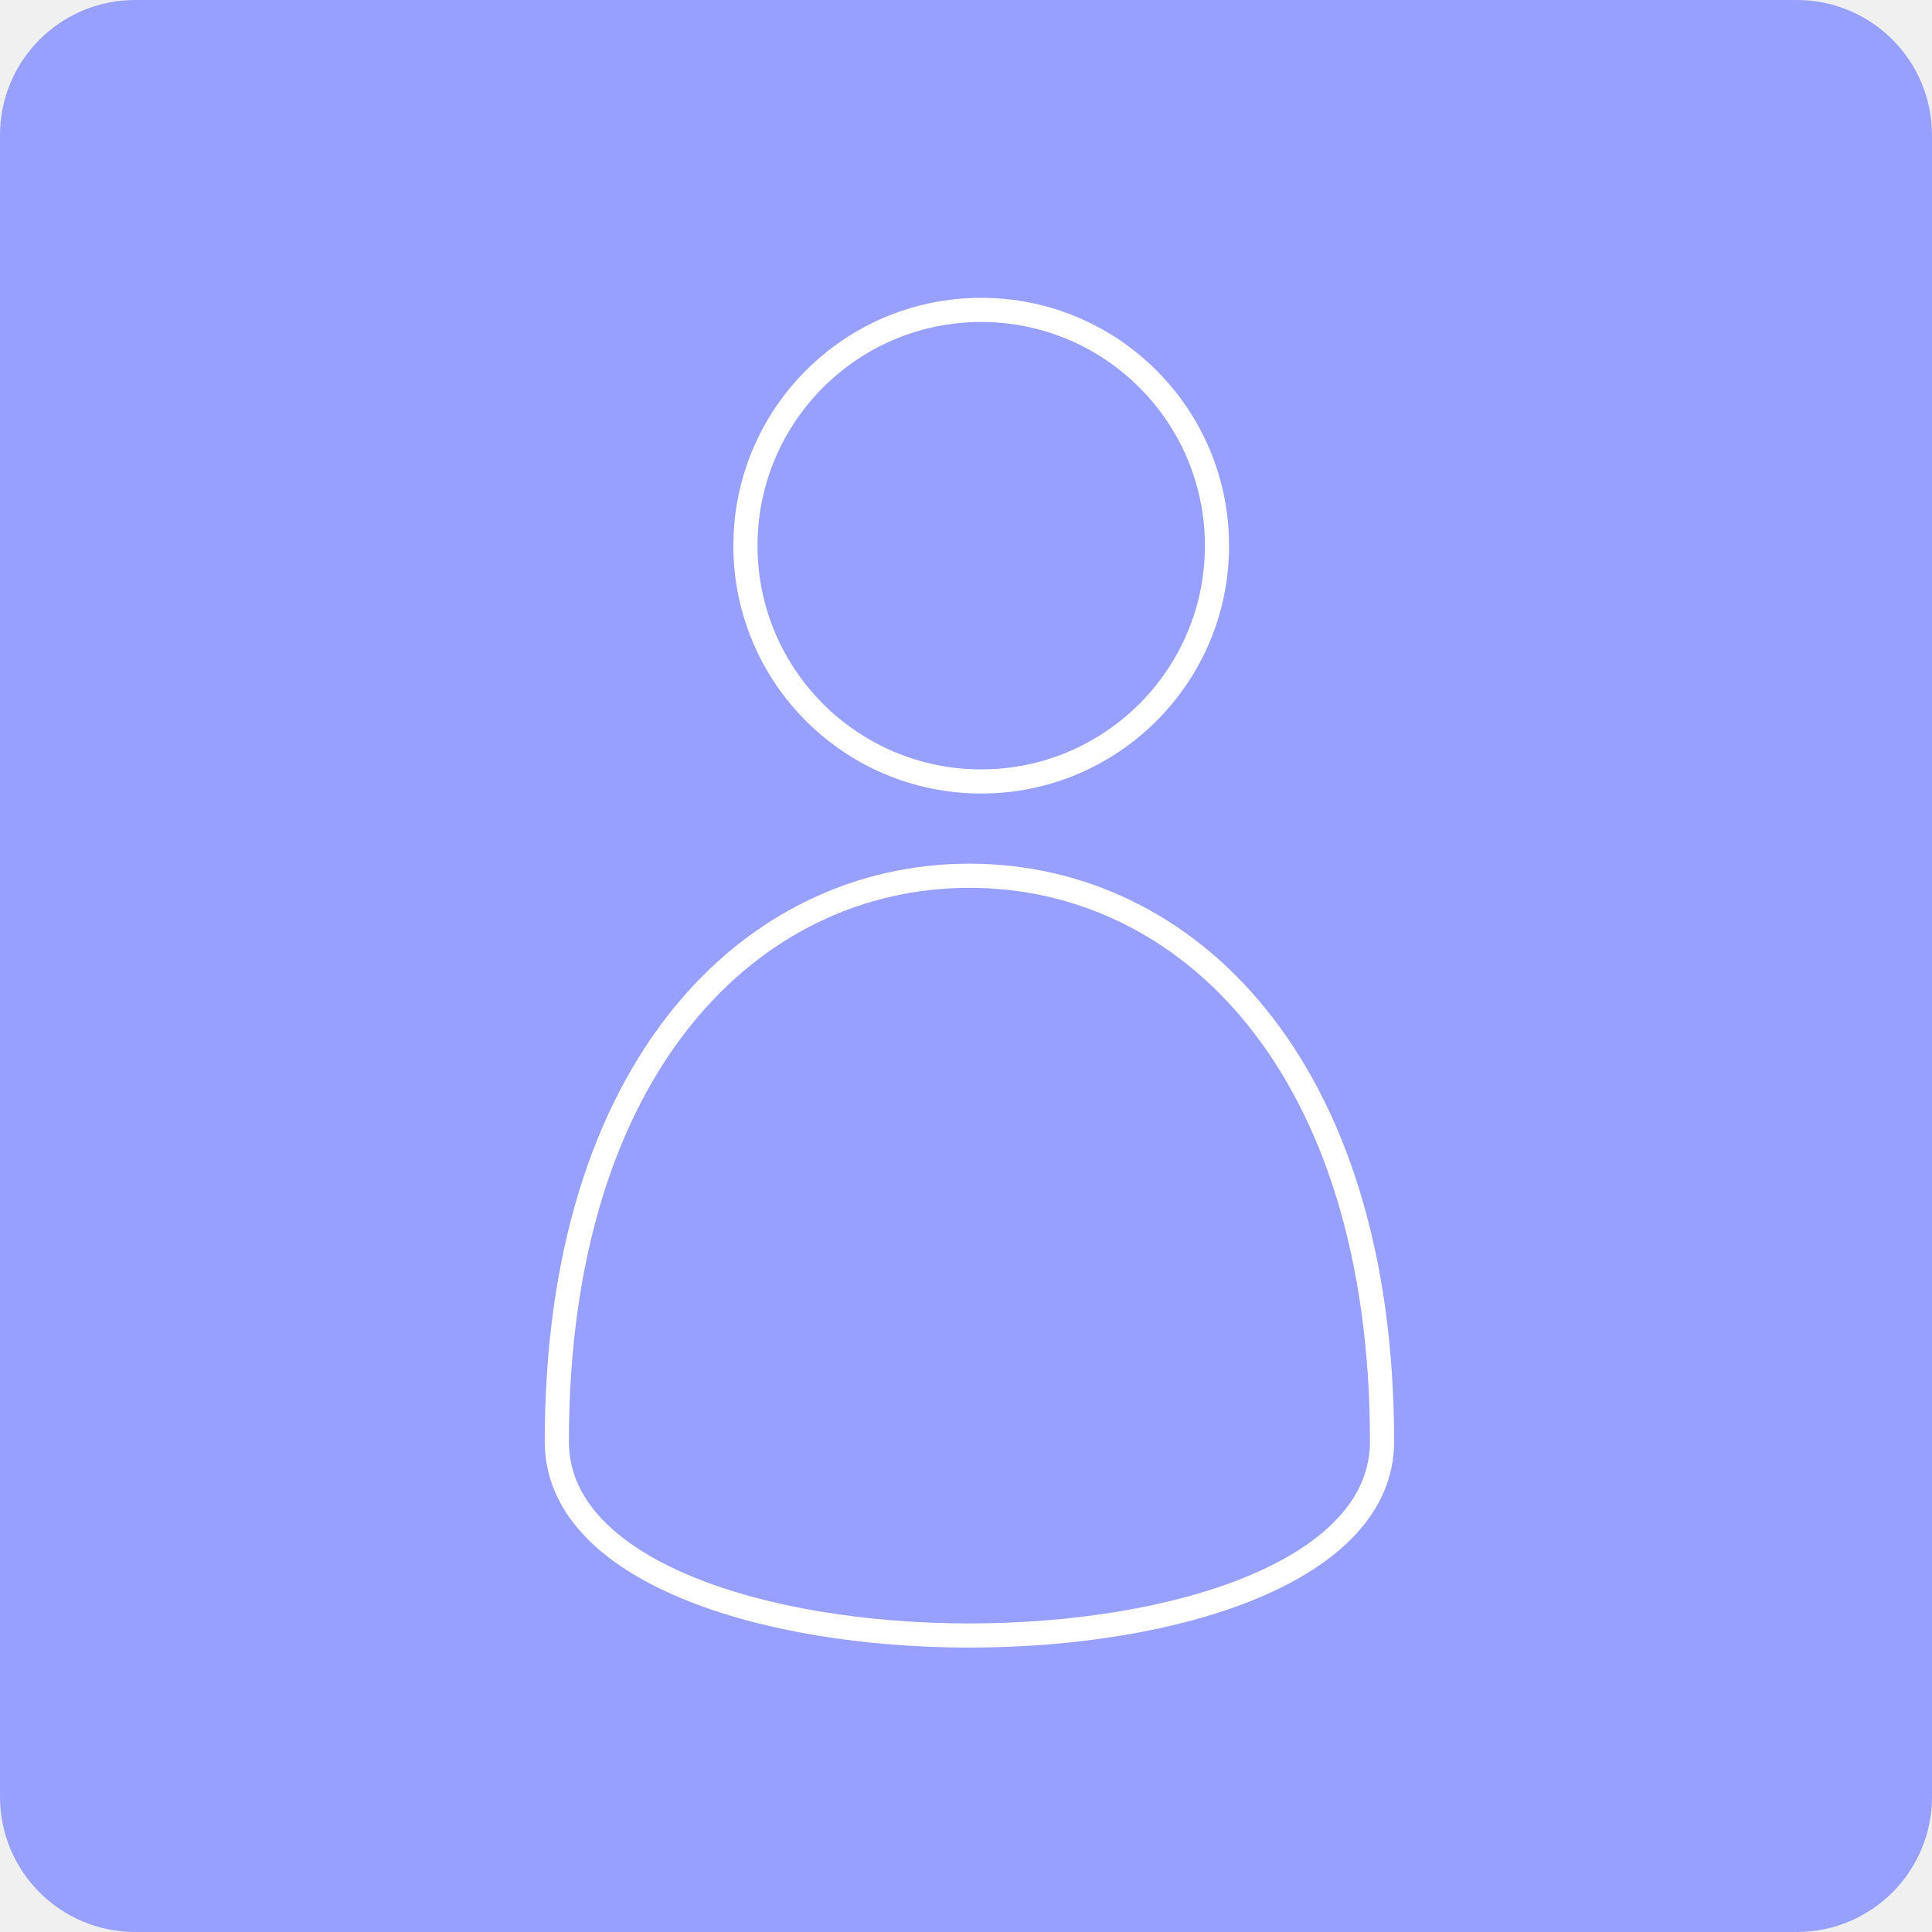
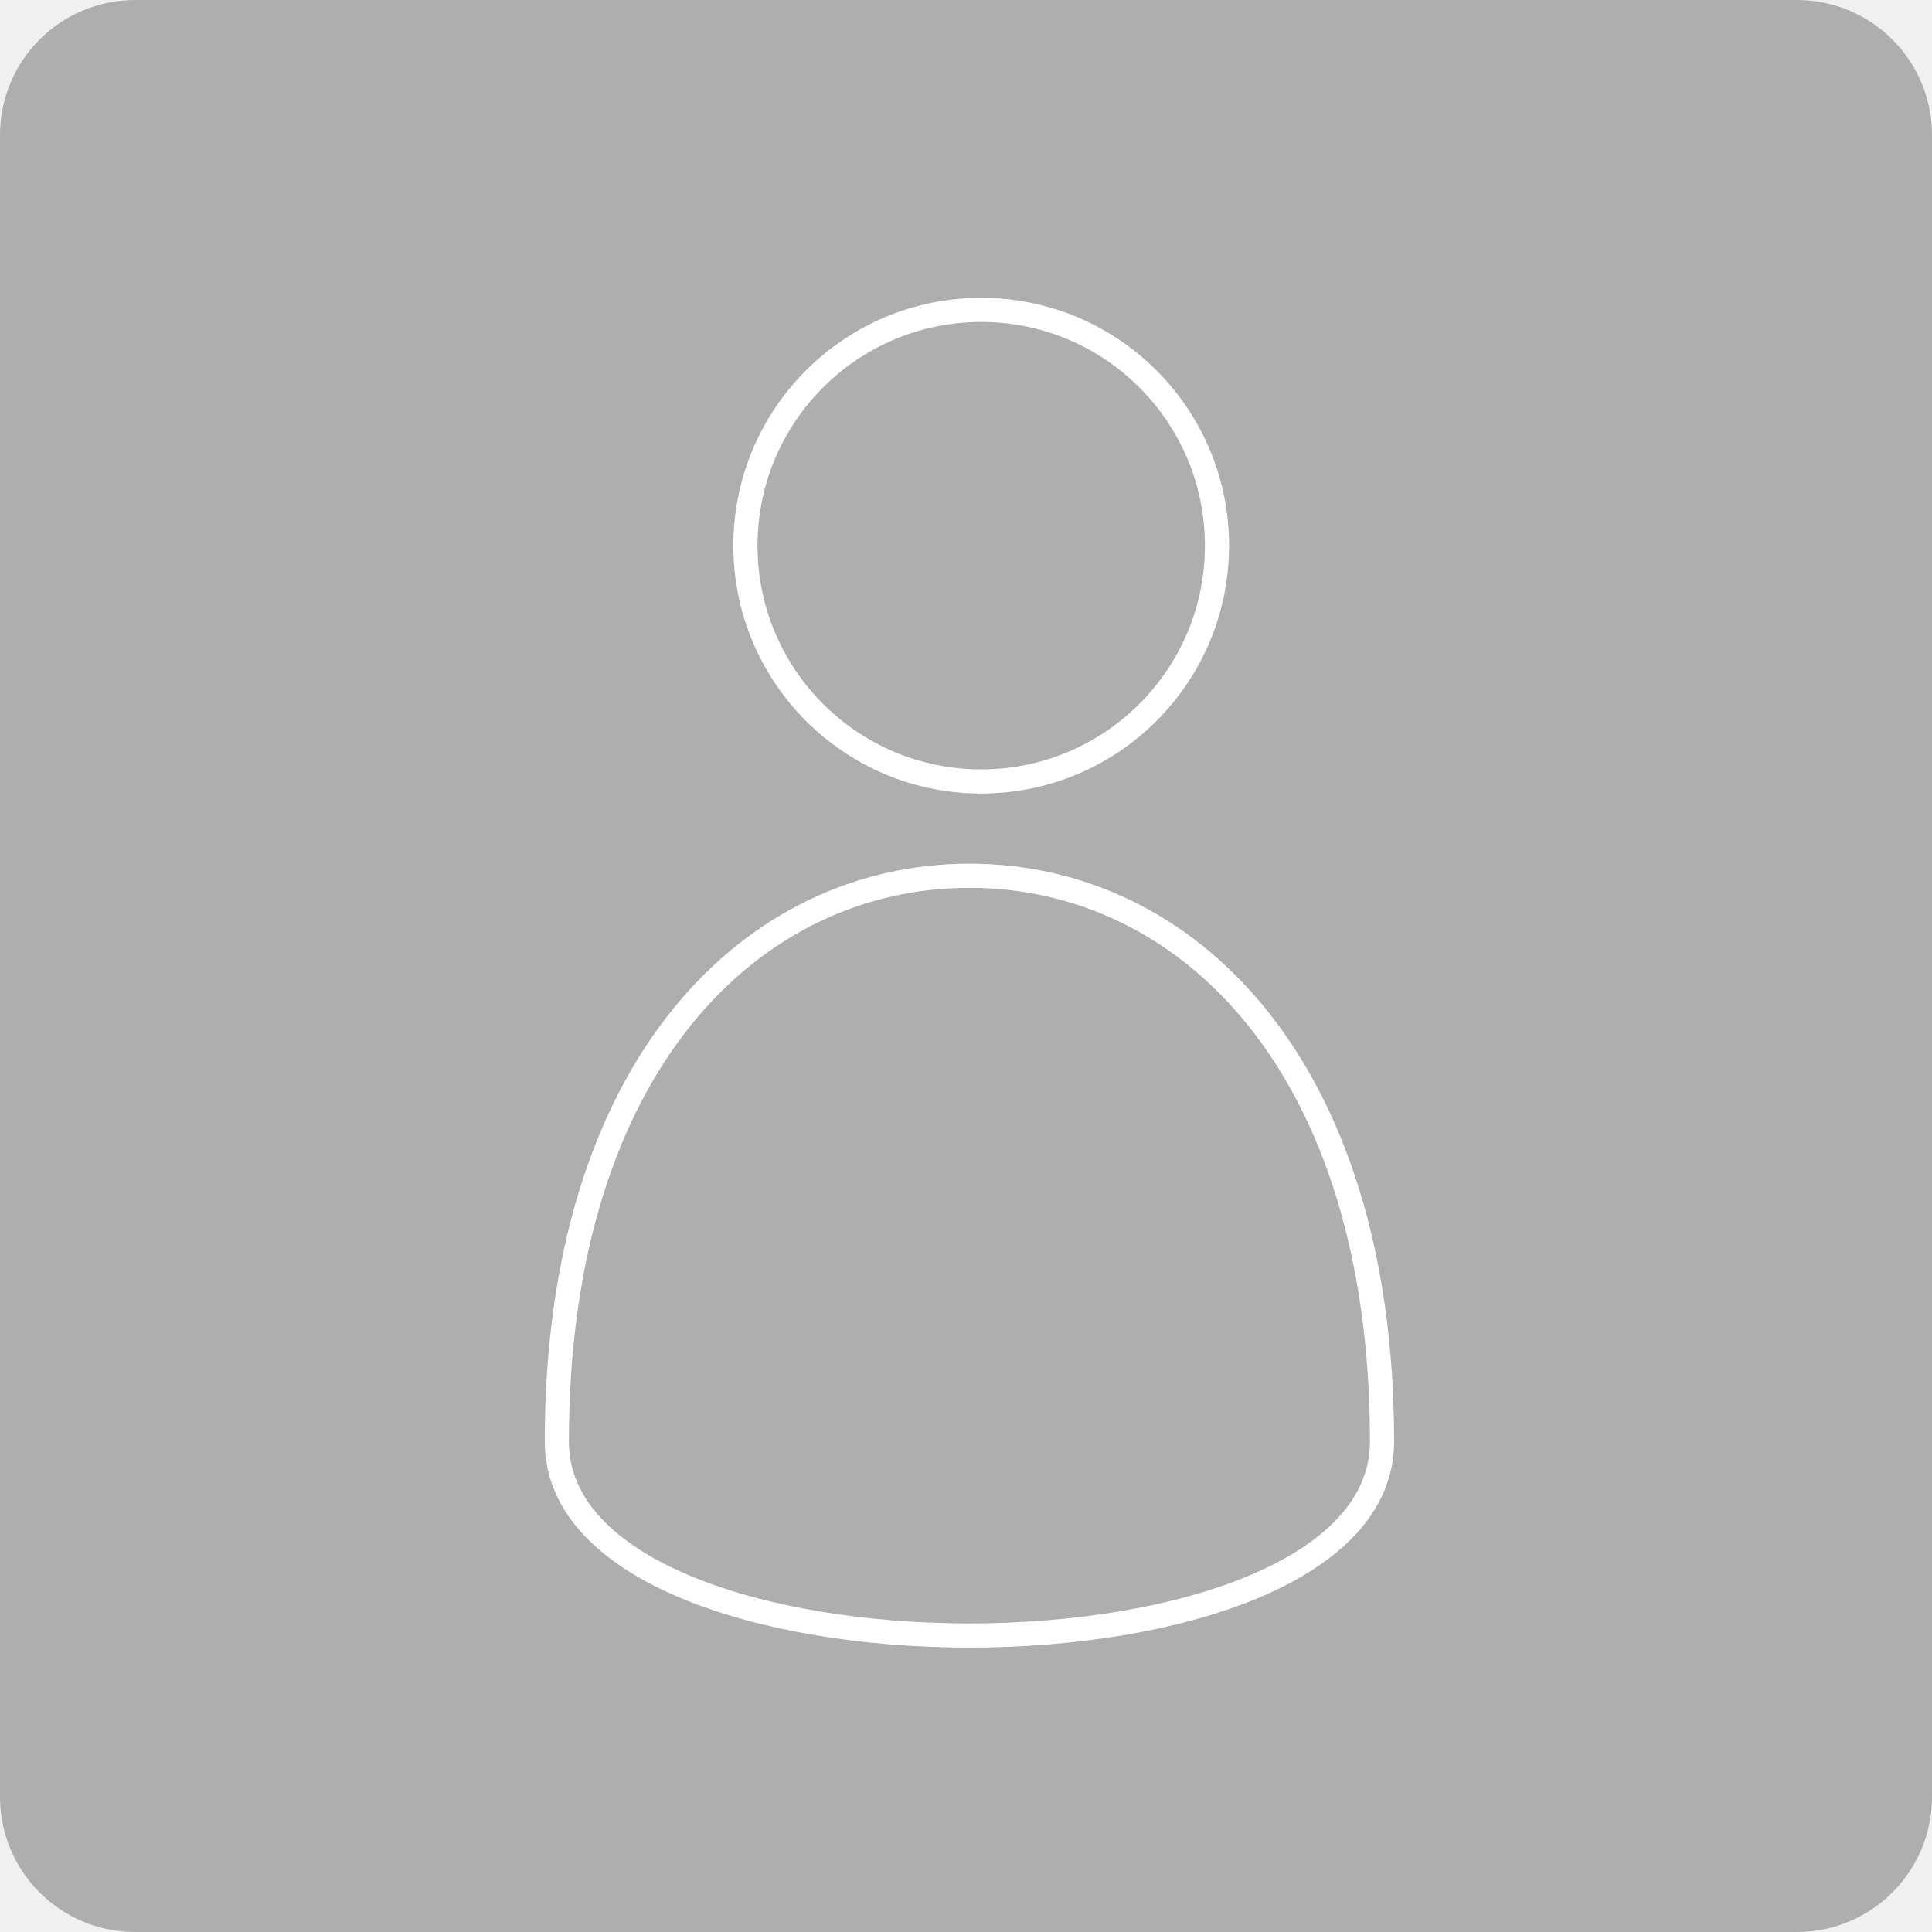
<svg xmlns="http://www.w3.org/2000/svg" id="Capa_2" data-name="Capa 2" viewBox="0 0 160 160">
  <g id="content">
    <g>
-       <rect width="160" height="160" rx="11.19" ry="11.19" fill="#98a0ff" />
+       <rect width="160" height="160" rx="11.19" ry="11.19" fill="#aeaeae" />
      <g>
        <circle cx="81.26" cy="45.191" r="19.526" fill="none" stroke="#fff" stroke-miterlimit="10" stroke-width="2" />
        <path d="M114.454,119.388c0-31.241-16.224-46.862-34.17-46.862s-34.17,15.621-34.17,46.862c0,21.41,68.34,21.41,68.34,0Z" fill="none" stroke="#fff" stroke-miterlimit="10" stroke-width="2" />
      </g>
    </g>
  </g>
</svg>
